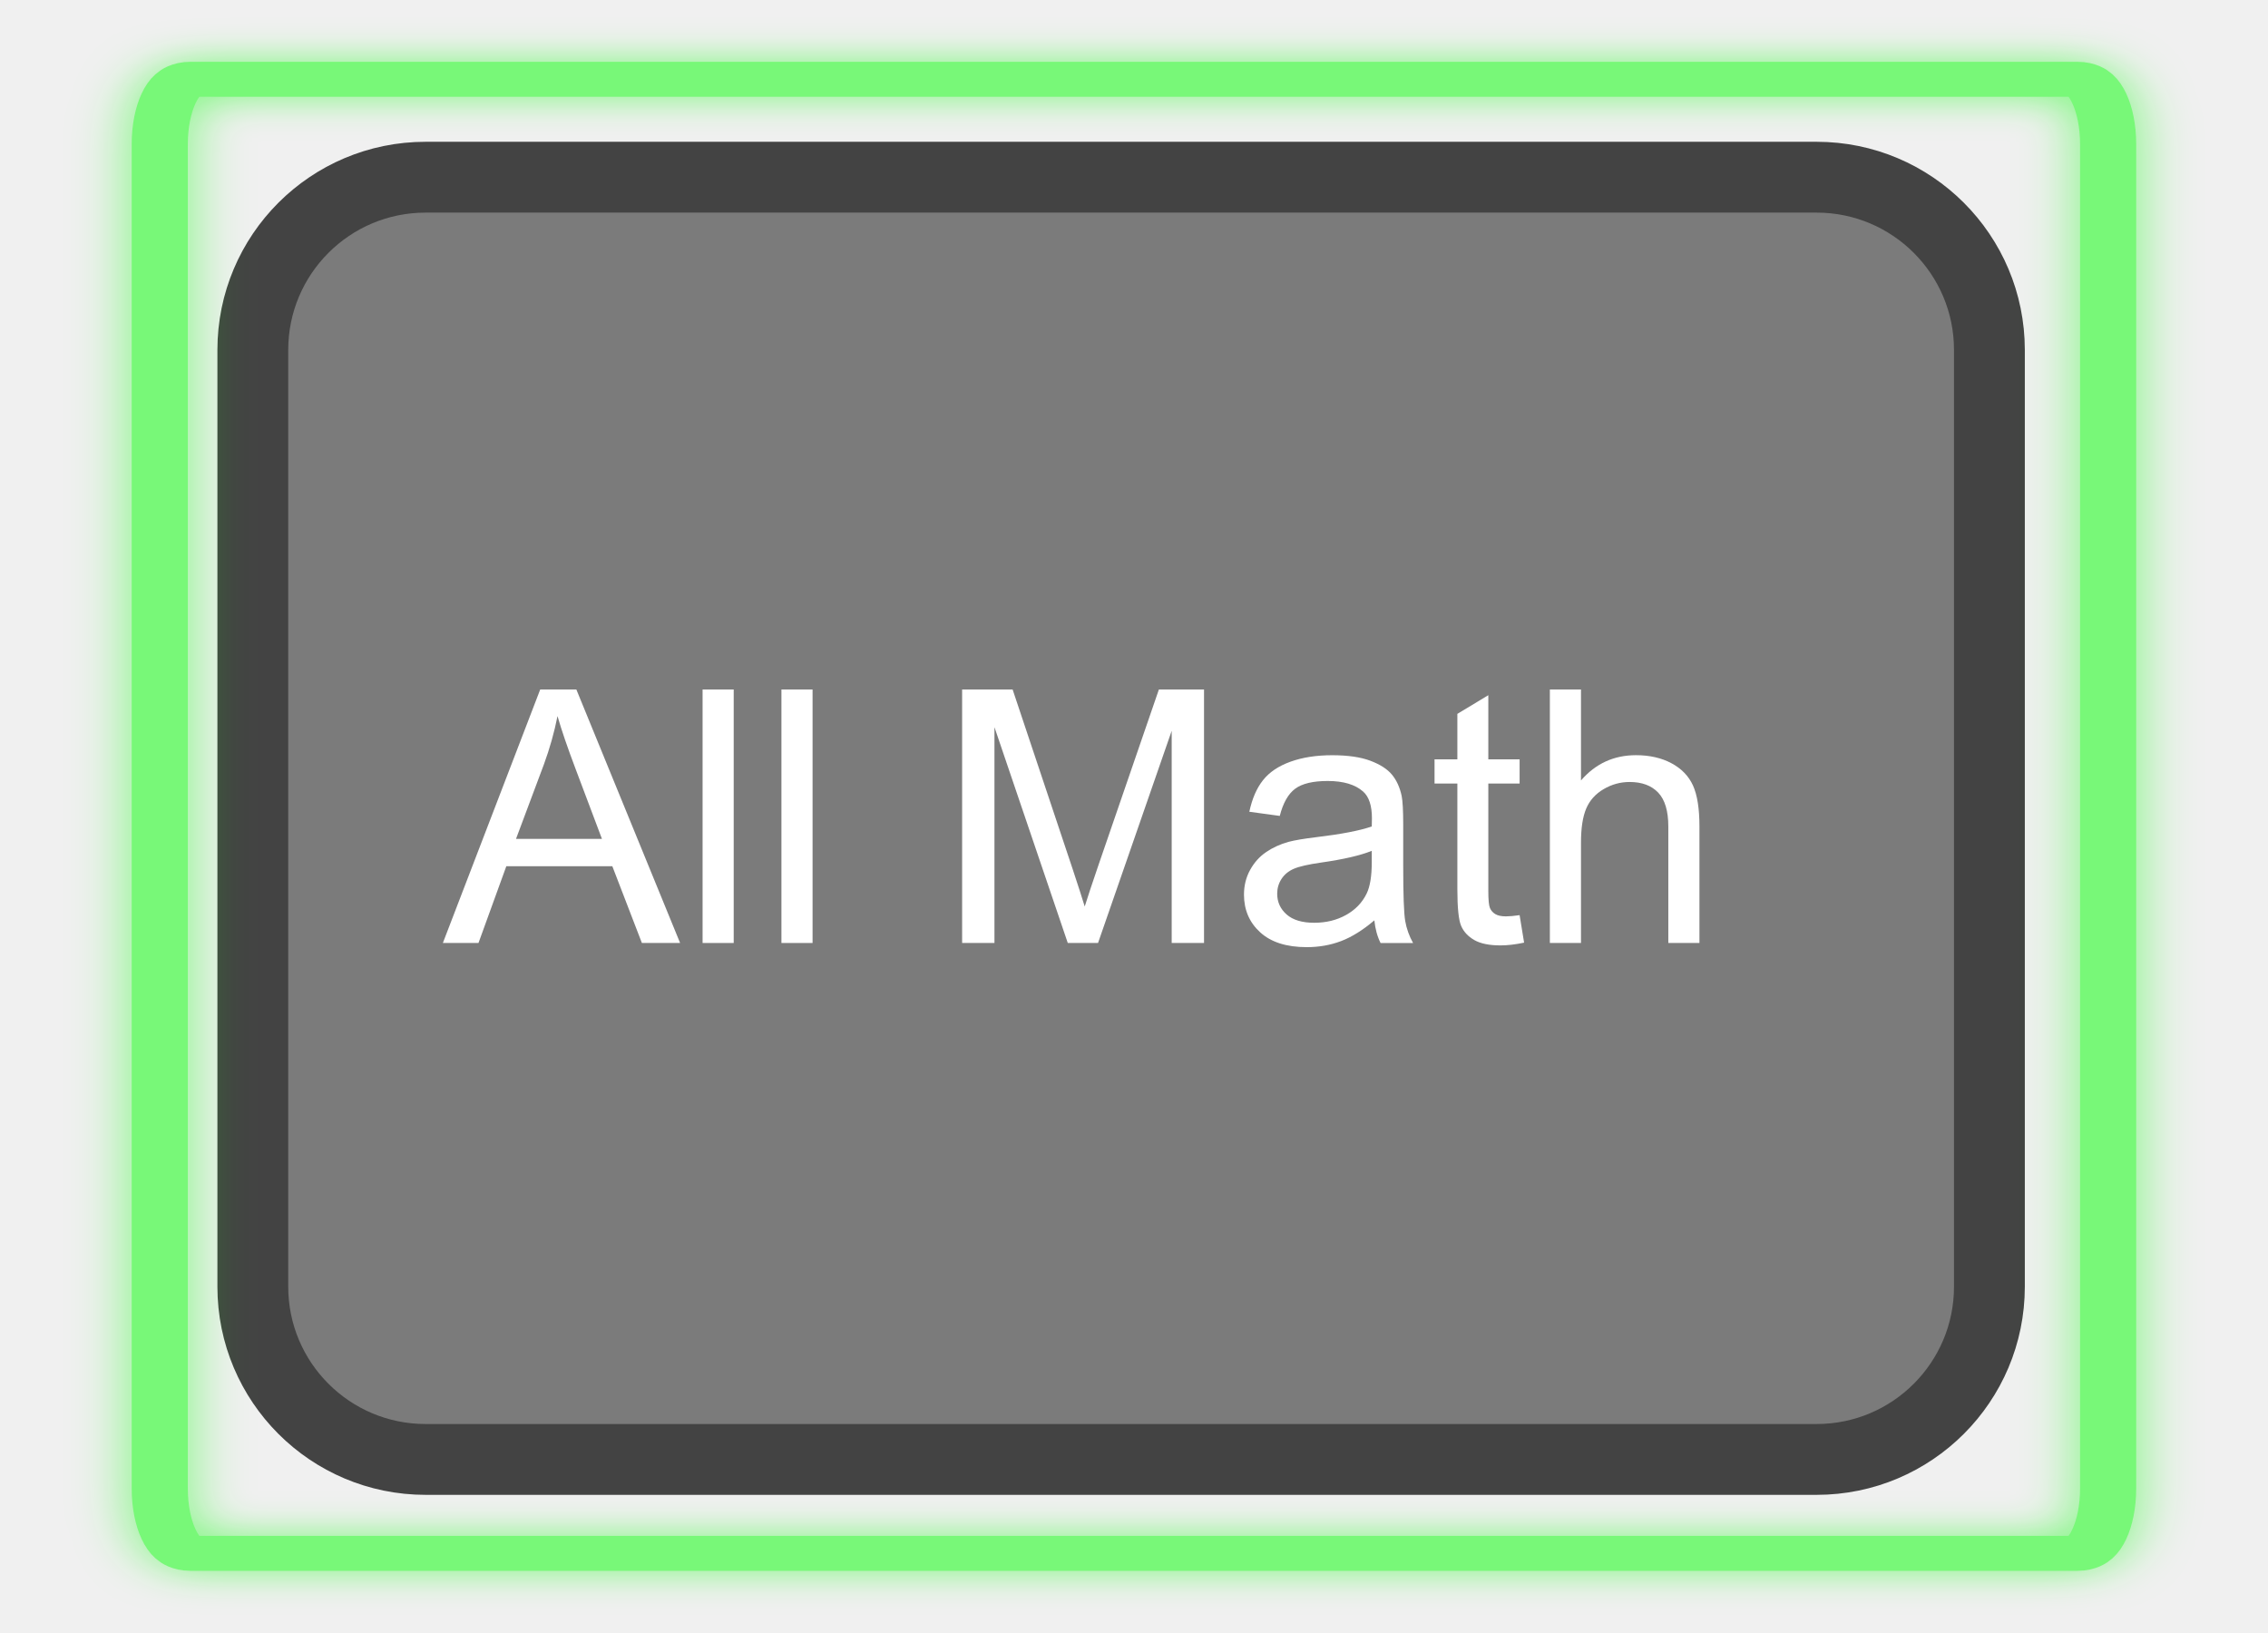
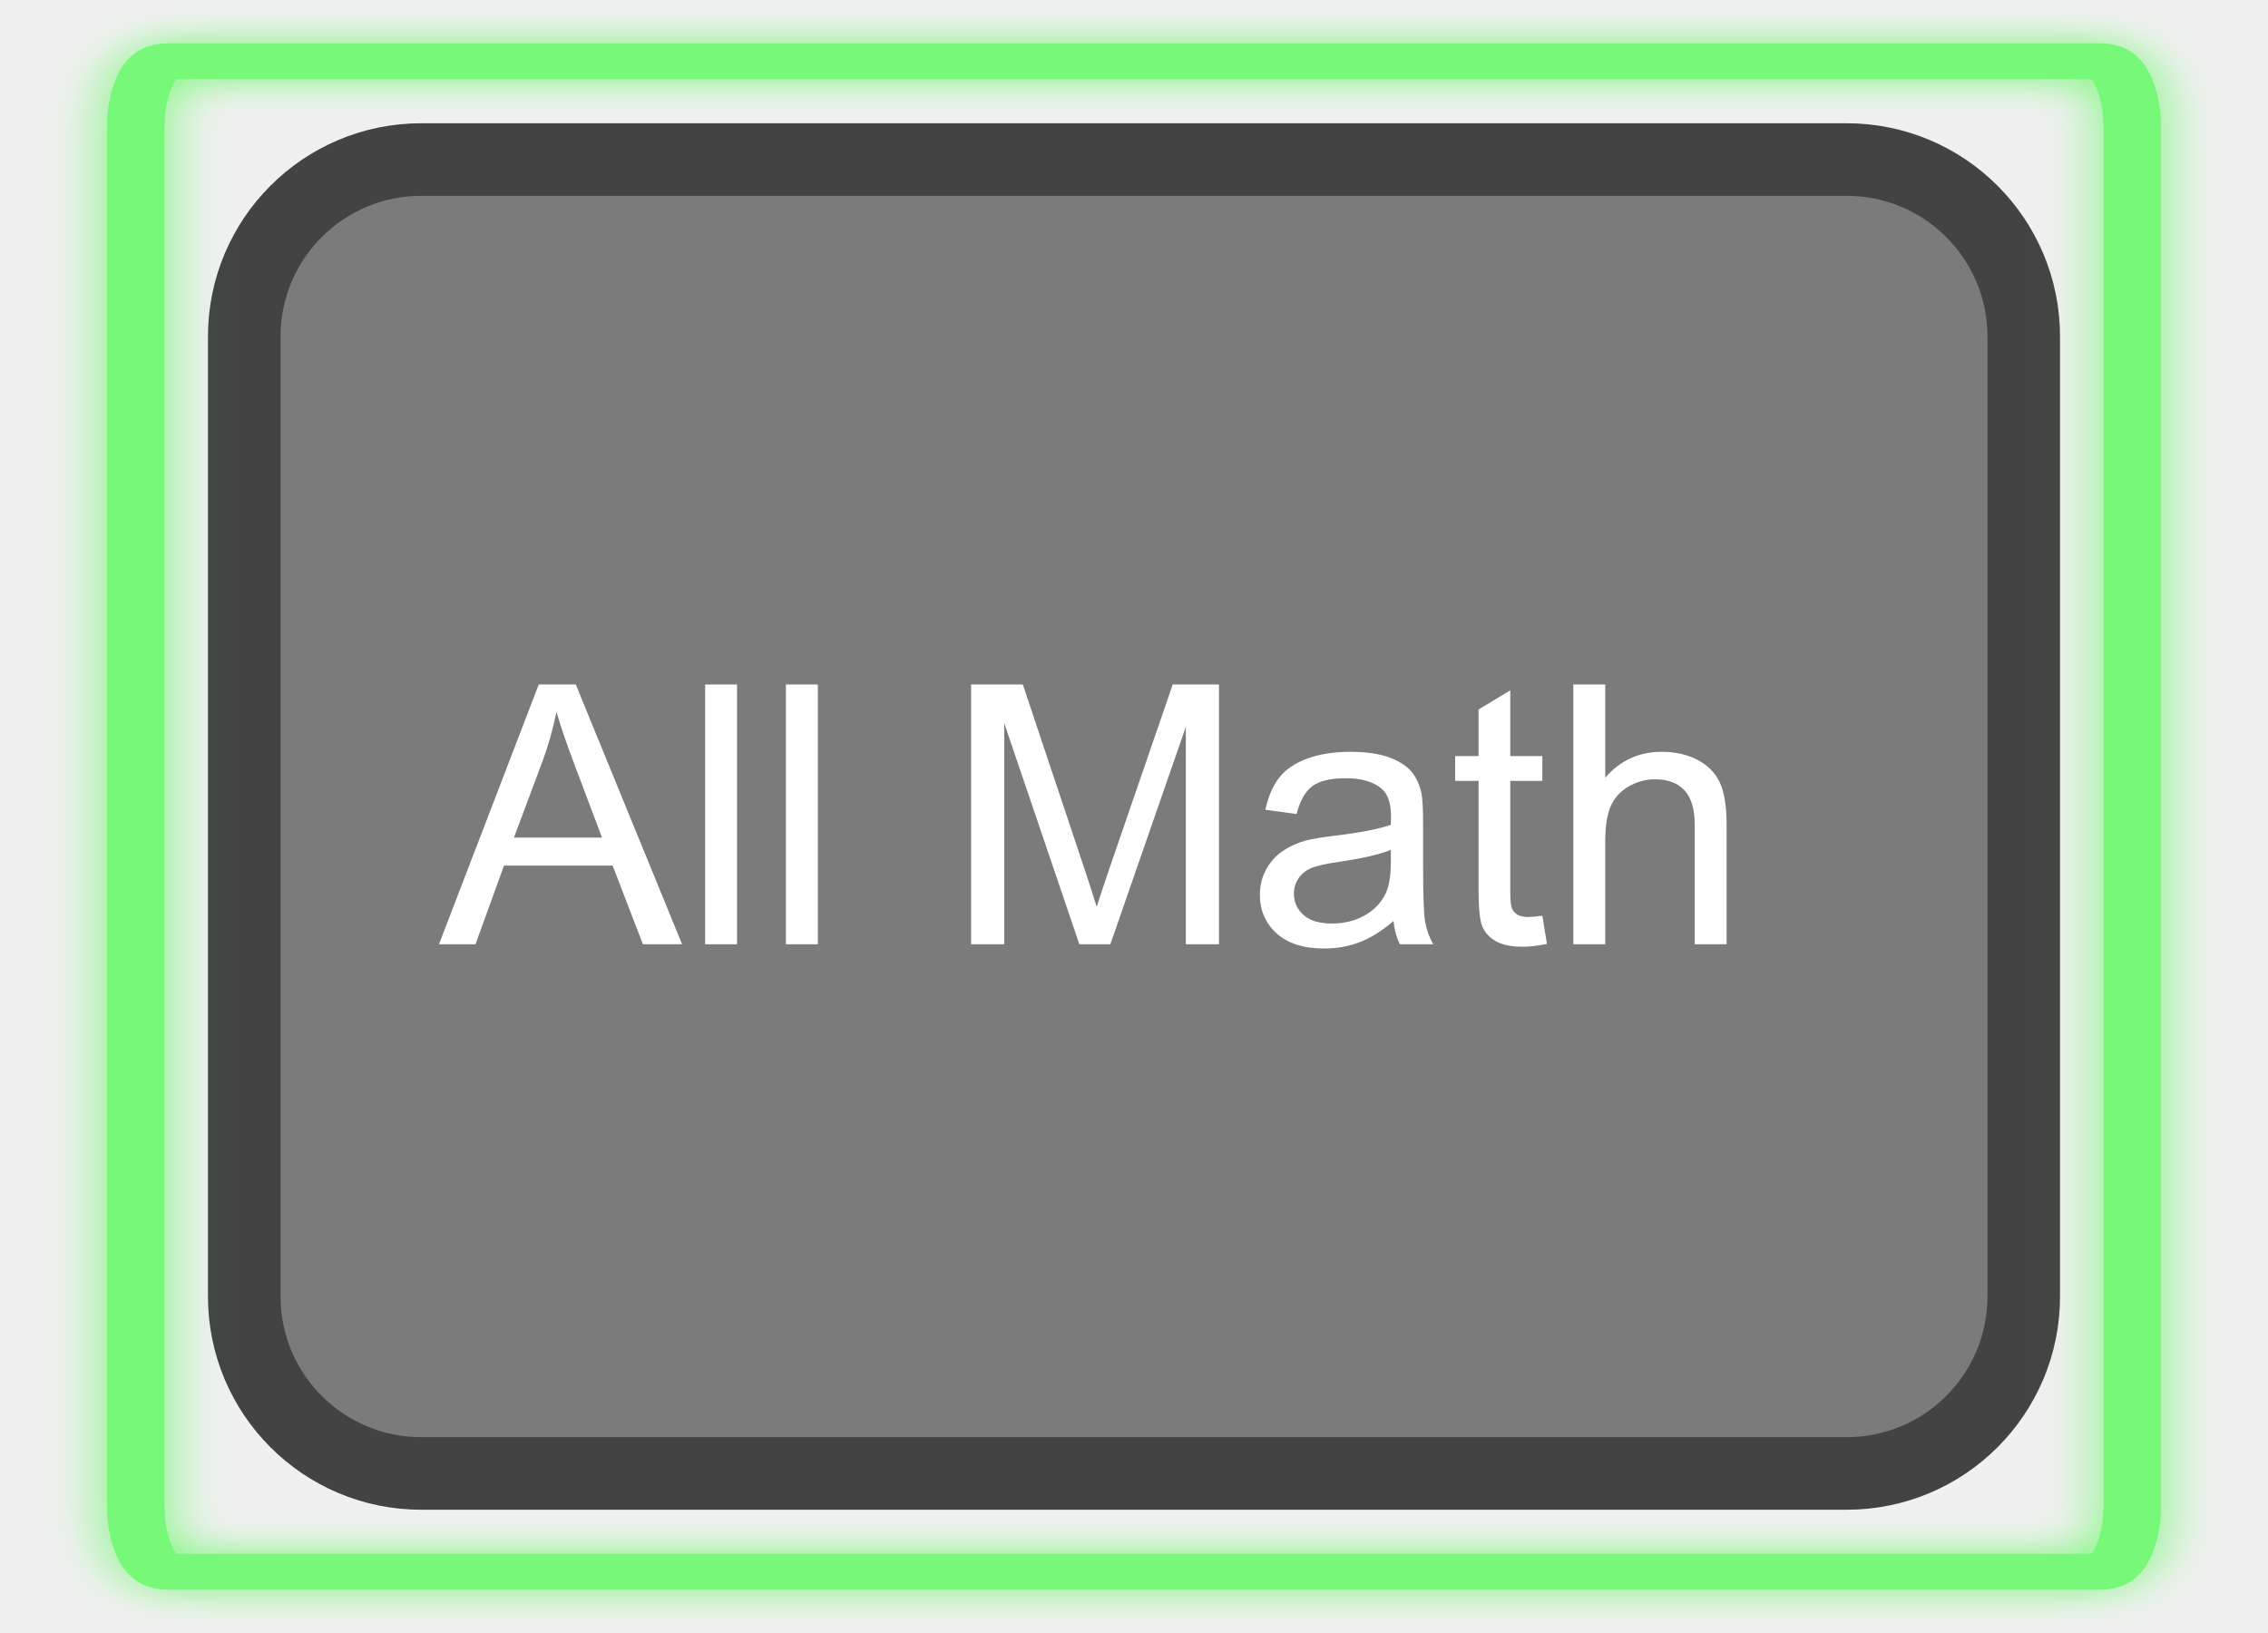
- <svg xmlns="http://www.w3.org/2000/svg" id="svg2987" version="1.1" width="256.176" height="184.399">
+ <svg xmlns="http://www.w3.org/2000/svg" id="svg2987" version="1.1" width="250" height="180">
  <defs id="defs2991">
    <marker orient="auto" refY="0" refX="0" id="Arrow1Lend" style="overflow:visible">
-       <path id="path3945" d="M 0,0 5,-5 -12.5,0 5,5 0,0 z" style="fill-rule:evenodd;stroke:#000000;stroke-width:1pt;marker-start:none" transform="matrix(-0.8,0,0,-0.8,-10,0)" />
+       <path id="path3945" d="M 0,0 L 5,-5 L -12.5,0 L 5,5 L 0,0 z" style="fill-rule:evenodd;stroke:#000000;stroke-width:1pt;marker-start:none" transform="matrix(-0.8,0,0,-0.8,-10,0)" />
    </marker>
    <marker orient="auto" refY="0" refX="0" id="Arrow1Lstart" style="overflow:visible">
-       <path id="path3942" d="M 0,0 5,-5 -12.5,0 5,5 0,0 z" style="fill-rule:evenodd;stroke:#000000;stroke-width:1pt;marker-start:none" transform="matrix(0.8,0,0,0.8,10,0)" />
+       <path id="path3942" d="M 0,0 L 5,-5 L -12.5,0 L 5,5 L 0,0 z" style="fill-rule:evenodd;stroke:#000000;stroke-width:1pt;marker-start:none" transform="matrix(0.8,0,0,0.8,10,0)" />
    </marker>
    <filter color-interpolation-filters="sRGB" id="filter2993">
      <feGaussianBlur result="result91" stdDeviation="5" id="feGaussianBlur2995" />
      <feComposite operator="over" in="SourceGraphic" in2="result91" id="feComposite2997" />
    </filter>
    <marker orient="auto" refY="0" refX="0" id="Arrow1Lend-1" style="overflow:visible">
-       <path id="path3945-9" d="M 0,0 5,-5 -12.5,0 5,5 0,0 z" style="fill-rule:evenodd;stroke:#000000;stroke-width:1pt;marker-start:none" transform="matrix(-0.8,0,0,-0.8,-10,0)" />
+       <path id="path3945-9" d="M 0,0 L 5,-5 L -12.5,0 L 5,5 L 0,0 z" style="fill-rule:evenodd;stroke:#000000;stroke-width:1pt;marker-start:none" transform="matrix(-0.8,0,0,-0.8,-10,0)" />
    </marker>
    <marker orient="auto" refY="0" refX="0" id="Arrow1Lstart-1" style="overflow:visible">
-       <path id="path3942-7" d="M 0,0 5,-5 -12.5,0 5,5 0,0 z" style="fill-rule:evenodd;stroke:#000000;stroke-width:1pt;marker-start:none" transform="matrix(0.8,0,0,0.8,10,0)" />
+       <path id="path3942-7" d="M 0,0 L 5,-5 L -12.5,0 L 5,5 L 0,0 z" style="fill-rule:evenodd;stroke:#000000;stroke-width:1pt;marker-start:none" transform="matrix(0.8,0,0,0.8,10,0)" />
    </marker>
    <filter color-interpolation-filters="sRGB" id="filter2993-8">
      <feGaussianBlur result="result91" stdDeviation="5" id="feGaussianBlur2995-3" />
      <feComposite operator="over" in="SourceGraphic" in2="result91" id="feComposite2997-8" />
    </filter>
    <filter id="filter4412-8" color-interpolation-filters="sRGB">
      <feGaussianBlur id="feGaussianBlur4414-5" stdDeviation="5" result="result91" />
      <feComposite id="feComposite4416-7" in2="result91" in="SourceGraphic" operator="over" />
    </filter>
    <filter id="filter4412-8-3" color-interpolation-filters="sRGB">
      <feGaussianBlur id="feGaussianBlur4414-5-8" stdDeviation="5" result="result91" />
      <feComposite id="feComposite4416-7-2" in2="result91" in="SourceGraphic" operator="over" />
    </filter>
    <filter id="filter4412-8-6" color-interpolation-filters="sRGB">
      <feGaussianBlur id="feGaussianBlur4414-5-7" stdDeviation="5" result="result91" />
      <feComposite id="feComposite4416-7-22" in2="result91" in="SourceGraphic" operator="over" />
    </filter>
    <filter id="filter4412-8-8" color-interpolation-filters="sRGB">
      <feGaussianBlur id="feGaussianBlur4414-5-4" stdDeviation="5" result="result91" />
      <feComposite id="feComposite4416-7-0" in2="result91" in="SourceGraphic" operator="over" />
    </filter>
  </defs>
-   <g id="layer1" style="display:inline" transform="translate(-764.9359,-179.9854)" />
-   <g id="layer2" transform="translate(-764.9359,-179.9854)">
-     <flowRoot xml:space="preserve" id="flowRoot3005" style="font-size:80px;font-style:normal;font-weight:normal;line-height:125%;letter-spacing:0px;word-spacing:0px;fill:#ffffff;fill-opacity:1;stroke:none;font-family:Sans" transform="translate(108.2188,-2.480311)">
-       <flowRegion id="flowRegion3007">
-         <rect id="rect3009" width="424.138" height="100" x="365.517" y="48.276" style="font-size:80px;fill:#ffffff" />
-       </flowRegion>
-       <flowPara id="flowPara3011">Levels:</flowPara>
-     </flowRoot>
-     <g transform="translate(-34.35203,-147.9311)" id="layer1-4">
-       <g transform="matrix(0.442346,0,0,0.44213,546.7953,576.2639)" id="g3141">
-         <path style="opacity:0.5;fill:#ff0000;stroke:#ff0000;stroke-width:7.019;stroke-miterlimit:4;stroke-opacity:1;stroke-dasharray:none" d="m 1163.553,854.175 c -1.3,-1.58 -2.701,-3.07 -4.192,-4.461 -8.176,-7.626 -19.089,-12.269 -31.094,-12.269 l -99.406,0 0,0 c -25.491,0 -46,20.946 -46,46.939 l 0,95.536 c 0,15.166 6.982,28.603 17.862,37.166 z" id="path3906" />
-         <path style="opacity:0.5;fill:#00ff00;stroke:#00ff00;stroke-width:6.951;stroke-miterlimit:4;stroke-opacity:1;stroke-dasharray:none" d="m 1003.581,1019.943 c 7.767,5.995 17.52,9.553 28.138,9.553 l 99.406,0 c 25.491,0 46.031,-20.509 46.031,-46 l 0,-93.688 c 0,-11.297 -4.037,-21.63 -10.746,-29.625 z" id="rect3896" />
-         <path style="fill:#ffffff;fill-opacity:1;stroke:#000000;stroke-width:5;stroke-miterlimit:4;stroke-opacity:1;stroke-dasharray:none" id="path2985" d="m 388.571,298.076 c 0,36.293 -26.223,65.714 -58.571,65.714 -32.348,0 -58.571,-29.421 -58.571,-65.714 0,-36.293 26.223,-65.714 58.571,-65.714 32.348,0 58.571,29.421 58.571,65.714 z" transform="matrix(0.5025432,0,0,0.447919,919.832,858.1074)" />
-         <path style="fill:#ffffff;fill-opacity:1;stroke:#000000;stroke-width:5;stroke-miterlimit:4;stroke-opacity:1;stroke-dasharray:none" id="path2985-7" d="m 388.571,298.076 c 0,36.293 -26.223,65.714 -58.571,65.714 -32.348,0 -58.571,-29.421 -58.571,-65.714 0,-36.293 26.223,-65.714 58.571,-65.714 32.348,0 58.571,29.421 58.571,65.714 z" transform="matrix(0.5025432,0,0,0.447919,855.0909,796.8658)" />
-         <path style="fill:#ffffff;fill-opacity:1;stroke:#000000;stroke-width:5;stroke-miterlimit:4;stroke-opacity:1;stroke-dasharray:none" id="path2985-4" d="m 388.571,298.076 c 0,36.293 -26.223,65.714 -58.571,65.714 -32.348,0 -58.571,-29.421 -58.571,-65.714 0,-36.293 26.223,-65.714 58.571,-65.714 32.348,0 58.571,29.421 58.571,65.714 z" transform="matrix(0.5025432,0,0,0.447919,919.832,733.8745)" />
-         <path style="fill:#ffffff;fill-opacity:1;stroke:#000000;stroke-width:5;stroke-miterlimit:4;stroke-opacity:1;stroke-dasharray:none" id="path2985-6" d="m 388.571,298.076 c 0,36.293 -26.223,65.714 -58.571,65.714 -32.348,0 -58.571,-29.421 -58.571,-65.714 0,-36.293 26.223,-65.714 58.571,-65.714 32.348,0 58.571,29.421 58.571,65.714 z" transform="matrix(0.5025432,0,0,0.447919,978.9449,796.8658)" />
-         <rect style="fill:#ffffff;fill-opacity:1;stroke:#000000;stroke-width:3.512;stroke-miterlimit:4;stroke-opacity:1;stroke-dasharray:none" id="rect3033" width="27.109" x="1007.376" y="916.825" height="27.109" />
-         <path style="fill:#ffffff;fill-opacity:1;stroke:#000000;stroke-width:5.233;stroke-miterlimit:4;stroke-opacity:1;stroke-dasharray:none" id="path3805" d="m 405.714,425.219 c 0,13.413 -10.873,24.286 -24.286,24.286 -13.413,0 -24.286,-10.873 -24.286,-24.286 0,-13.413 10.873,-24.286 24.286,-24.286 13.413,0 24.286,10.873 24.286,24.286 z" transform="matrix(0.6124158,0,0,0.6124158,852.0784,606.9775)" />
-         <path style="fill:none;stroke:#000000;stroke-width:4.716;stroke-linecap:butt;stroke-linejoin:miter;stroke-miterlimit:4;stroke-opacity:1;stroke-dasharray:none" d="m 1128.413,930.875 11.863,12.863 19.16,-26.715 1.721,0.317" id="path3807" />
-         <g transform="matrix(1.443794,0,0,1.101298,1037.592,494.4057)" style="font-size:40px;font-style:normal;font-weight:normal;line-height:125%;letter-spacing:0px;word-spacing:0px;fill:#000000;fill-opacity:1;stroke:none;font-family:Sans;-inkscape-font-specification:Sans" id="flowRoot3809">
-           <path d="M 20.176,465.798 31.25,450.876 l -9.766,-13.711 4.512,0 5.195,7.344 c 1.081,1.523 1.849,2.695 2.305,3.516 0.638,-1.042 1.393,-2.129 2.266,-3.262 l 5.762,-7.598 4.121,0 -10.059,13.496 10.84,15.137 -4.688,0 -7.207,-10.215 c -0.404,-0.586 -0.82,-1.224 -1.25,-1.914 -0.638,1.042 -1.094,1.758 -1.367,2.148 l -7.188,9.98 z" id="path3139" />
-         </g>
+   <g id="layer2" transform="translate(-765.6816,-184.956)" style="display:inline">
+     <g id="g5897" transform="translate(-0.8872853,2.542155)">
+       <rect rx="19.515" y="200" x="793.492" height="144.828" width="196.153" id="rect3013-87" style="opacity:0.721;fill:#4d4d4d;fill-opacity:1;stroke:#000000;stroke-width:8;stroke-miterlimit:4;stroke-opacity:1;stroke-dasharray:none" />
+       <g id="flowRoot4096" style="font-size:40px;font-style:normal;font-weight:normal;line-height:125%;letter-spacing:0px;word-spacing:0px;fill:#ffffff;fill-opacity:1;stroke:none;font-family:Sans" transform="translate(-8.67052,-258.4896)">
+         <path id="path4105" d="M 823.629,544.985 L 834.625,516.353 L 838.707,516.353 L 850.426,544.985 L 846.109,544.985 L 842.77,536.314 L 830.797,536.314 L 827.652,544.985 z M 831.891,533.228 L 841.598,533.228 L 838.609,525.298 C 837.698,522.889 837.021,520.91 836.578,519.36 C 836.214,521.196 835.699,523.019 835.035,524.829 z" />
+         <path id="path4107" d="M 852.965,544.985 L 852.965,516.353 L 856.48,516.353 L 856.48,544.985 z" />
+         <path id="path4109" d="M 861.871,544.985 L 861.871,516.353 L 865.387,516.353 L 865.387,544.985 z" />
+         <path id="path4111" d="M 882.281,544.985 L 882.281,516.353 L 887.984,516.353 L 894.762,536.626 C 895.387,538.514 895.842,539.927 896.129,540.864 C 896.454,539.823 896.962,538.293 897.652,536.274 L 904.508,516.353 L 909.605,516.353 L 909.605,544.985 L 905.953,544.985 L 905.953,521.021 L 897.633,544.985 L 894.215,544.985 L 885.934,520.61 L 885.934,544.985 z" />
+         <path id="path4113" d="M 928.844,542.427 C 927.542,543.534 926.288,544.315 925.084,544.771 C 923.88,545.226 922.587,545.454 921.207,545.454 C 918.928,545.454 917.177,544.898 915.953,543.784 C 914.729,542.671 914.117,541.248 914.117,539.517 C 914.117,538.501 914.348,537.573 914.811,536.733 C 915.273,535.894 915.878,535.22 916.627,534.712 C 917.376,534.204 918.219,533.82 919.156,533.56 C 919.846,533.377 920.888,533.202 922.281,533.032 C 925.12,532.694 927.21,532.29 928.551,531.821 C 928.564,531.34 928.57,531.034 928.57,530.903 C 928.57,529.471 928.238,528.462 927.574,527.876 C 926.676,527.082 925.341,526.685 923.57,526.685 C 921.917,526.685 920.696,526.974 919.908,527.554 C 919.12,528.133 918.538,529.159 918.16,530.63 L 914.723,530.161 C 915.035,528.69 915.549,527.502 916.266,526.597 C 916.982,525.692 918.017,524.995 919.371,524.507 C 920.725,524.019 922.294,523.775 924.078,523.774 C 925.849,523.775 927.288,523.983 928.394,524.399 C 929.501,524.816 930.315,525.34 930.836,525.972 C 931.357,526.603 931.721,527.401 931.93,528.364 C 932.047,528.963 932.105,530.044 932.105,531.607 L 932.105,536.294 C 932.105,539.562 932.18,541.629 932.33,542.495 C 932.48,543.361 932.776,544.191 933.219,544.985 L 929.547,544.985 C 929.182,544.256 928.948,543.403 928.844,542.427 z M 928.551,534.575 C 927.275,535.096 925.361,535.539 922.809,535.903 C 921.363,536.112 920.341,536.346 919.742,536.607 C 919.143,536.867 918.681,537.248 918.355,537.749 C 918.03,538.25 917.867,538.807 917.867,539.419 C 917.867,540.357 918.222,541.138 918.932,541.763 C 919.641,542.388 920.68,542.7 922.047,542.7 C 923.401,542.7 924.605,542.404 925.66,541.812 C 926.715,541.219 927.49,540.409 927.984,539.38 C 928.362,538.586 928.551,537.414 928.551,535.864 z" />
+         <path id="path4115" d="M 945.25,541.841 L 945.758,544.946 C 944.768,545.155 943.883,545.259 943.102,545.259 C 941.826,545.259 940.836,545.057 940.133,544.653 C 939.43,544.25 938.935,543.719 938.648,543.062 C 938.362,542.404 938.219,541.021 938.219,538.911 L 938.219,526.978 L 935.641,526.978 L 935.641,524.243 L 938.219,524.243 L 938.219,519.107 L 941.715,516.997 L 941.715,524.243 L 945.25,524.243 L 945.25,526.978 L 941.715,526.978 L 941.715,539.107 C 941.715,540.109 941.777,540.754 941.9,541.04 C 942.024,541.327 942.226,541.554 942.506,541.724 C 942.786,541.893 943.186,541.978 943.707,541.978 C 944.098,541.978 944.612,541.932 945.25,541.841 z" />
+         <path id="path4117" d="M 948.668,544.985 L 948.668,516.353 L 952.184,516.353 L 952.184,526.626 C 953.824,524.725 955.895,523.775 958.395,523.774 C 959.931,523.775 961.266,524.077 962.398,524.683 C 963.531,525.288 964.342,526.125 964.83,527.192 C 965.318,528.26 965.562,529.81 965.562,531.841 L 965.562,544.985 L 962.047,544.985 L 962.047,531.841 C 962.047,530.083 961.666,528.804 960.904,528.003 C 960.143,527.202 959.065,526.802 957.672,526.802 C 956.63,526.802 955.65,527.072 954.732,527.612 C 953.814,528.153 953.16,528.885 952.77,529.81 C 952.379,530.734 952.184,532.01 952.184,533.638 L 952.184,544.985 z" />
      </g>
    </g>
-     <g id="g5897">
-       <rect rx="19.515" y="200" x="793.492" height="144.828" width="196.153" id="rect3013-87" style="opacity:0.721;fill:#4d4d4d;fill-opacity:1;stroke:#000000;stroke-width:8;stroke-miterlimit:4;stroke-opacity:1;stroke-dasharray:none" />
-       <g id="flowRoot4096" style="font-size:40px;font-style:normal;font-weight:normal;line-height:125%;letter-spacing:0px;word-spacing:0px;fill:#ffffff;fill-opacity:1;stroke:none;font-family:Sans" transform="translate(-8.67052,-258.4896)">
-         <path id="path4105" d="m 823.629,544.985 10.996,-28.633 4.082,0 11.719,28.633 -4.316,0 -3.34,-8.672 -11.973,0 -3.145,8.672 z m 8.262,-11.758 9.707,0 -2.988,-7.93 c -0.911,-2.409 -1.589,-4.388 -2.031,-5.938 -0.365,1.836 -0.879,3.659 -1.543,5.469 z" />
-         <path id="path4107" d="m 852.965,544.985 0,-28.633 3.516,0 0,28.633 z" />
-         <path id="path4109" d="m 861.871,544.985 0,-28.633 3.516,0 0,28.633 z" />
-         <path id="path4111" d="m 882.281,544.985 0,-28.633 5.703,0 6.777,20.273 c 0.625,1.888 1.081,3.301 1.367,4.238 0.326,-1.042 0.833,-2.572 1.523,-4.59 l 6.855,-19.922 5.098,0 0,28.633 -3.652,0 0,-23.965 -8.32,23.965 -3.418,0 -8.281,-24.375 0,24.375 z" />
-         <path id="path4113" d="m 928.844,542.427 c -1.302,1.107 -2.555,1.888 -3.76,2.344 -1.204,0.456 -2.497,0.684 -3.877,0.684 -2.279,0 -4.03,-0.557 -5.254,-1.67 -1.224,-1.113 -1.836,-2.536 -1.836,-4.268 0,-1.016 0.231,-1.943 0.693,-2.783 0.462,-0.84 1.068,-1.514 1.816,-2.021 0.749,-0.508 1.592,-0.892 2.529,-1.152 0.69,-0.182 1.732,-0.358 3.125,-0.527 2.839,-0.339 4.928,-0.742 6.27,-1.211 0.013,-0.482 0.019,-0.788 0.019,-0.918 -10e-6,-1.432 -0.332,-2.441 -0.996,-3.027 -0.898,-0.794 -2.233,-1.191 -4.004,-1.191 -1.654,2e-5 -2.874,0.29 -3.662,0.869 -0.788,0.579 -1.37,1.605 -1.748,3.076 l -3.438,-0.469 c 0.312,-1.471 0.827,-2.659 1.543,-3.564 0.716,-0.905 1.751,-1.602 3.105,-2.09 1.354,-0.488 2.923,-0.732 4.707,-0.732 1.771,2e-5 3.21,0.208 4.316,0.625 1.107,0.417 1.921,0.941 2.441,1.572 0.521,0.632 0.885,1.429 1.094,2.393 0.117,0.599 0.176,1.68 0.176,3.242 l 0,4.688 c -2e-5,3.268 0.075,5.335 0.225,6.201 0.15,0.866 0.446,1.696 0.889,2.49 l -3.672,0 c -0.365,-0.729 -0.599,-1.582 -0.703,-2.559 z m -0.293,-7.852 c -1.276,0.521 -3.19,0.964 -5.742,1.328 -1.445,0.208 -2.467,0.443 -3.066,0.703 -0.599,0.26 -1.061,0.641 -1.387,1.143 -0.326,0.501 -0.488,1.058 -0.488,1.67 -1e-5,0.938 0.355,1.719 1.064,2.344 0.71,0.625 1.748,0.938 3.115,0.938 1.354,10e-6 2.559,-0.296 3.613,-0.889 1.055,-0.592 1.829,-1.403 2.324,-2.432 0.378,-0.794 0.566,-1.966 0.566,-3.516 z" />
-         <path id="path4115" d="m 945.25,541.841 0.508,3.105 c -0.99,0.208 -1.875,0.312 -2.656,0.312 -1.276,0 -2.266,-0.202 -2.969,-0.605 -0.703,-0.404 -1.198,-0.934 -1.484,-1.592 -0.286,-0.658 -0.43,-2.041 -0.43,-4.15 l 0,-11.934 -2.578,0 0,-2.734 2.578,0 0,-5.137 3.496,-2.109 0,7.246 3.535,0 0,2.734 -3.535,0 0,12.129 c 0,1.003 0.062,1.647 0.186,1.934 0.124,0.286 0.326,0.514 0.605,0.684 0.28,0.169 0.68,0.254 1.201,0.254 0.391,0 0.905,-0.046 1.543,-0.137 z" />
-         <path id="path4117" d="m 948.668,544.985 0,-28.633 3.516,0 0,10.273 c 1.641,-1.901 3.711,-2.852 6.211,-2.852 1.536,2e-5 2.871,0.303 4.004,0.908 1.133,0.605 1.943,1.442 2.432,2.51 0.488,1.068 0.732,2.617 0.732,4.648 l 0,13.145 -3.516,0 0,-13.145 c -10e-6,-1.758 -0.381,-3.037 -1.143,-3.838 -0.762,-0.801 -1.839,-1.201 -3.232,-1.201 -1.042,1e-5 -2.021,0.27 -2.939,0.811 -0.918,0.54 -1.572,1.273 -1.963,2.197 -0.391,0.924 -0.586,2.201 -0.586,3.828 l 0,11.348 z" />
-       </g>
-     </g>
-     <g id="g4323" transform="matrix(0.3790535,0,0,0.3790535,162.3182,545.905)">
-       <rect rx="46.012" y="666.01" x="16.332" height="225.206" width="230.921" id="rect3881" style="opacity:0.5;fill:#ffffff;fill-opacity:1;stroke:#00ff00;stroke-width:6.951;stroke-miterlimit:4;stroke-opacity:1;stroke-dasharray:none" />
-       <path transform="translate(-92.49381,293.3934)" d="m 305.714,485.219 c 0,44.972 -36.457,81.429 -81.429,81.429 -44.972,0 -81.429,-36.457 -81.429,-81.429 0,-44.972 36.457,-81.429 81.429,-81.429 44.972,0 81.429,36.457 81.429,81.429 z" id="path2987" style="fill:#ffffff;fill-opacity:1;stroke:#999999;stroke-width:5;stroke-miterlimit:4;stroke-opacity:1;stroke-dasharray:none;marker-start:none" />
-       <path id="path4755" d="M 73.22,840.041 190.363,717.184" style="fill:none;stroke:#000000;stroke-width:1px;stroke-linecap:butt;stroke-linejoin:miter;stroke-opacity:1" />
-       <path id="path4757" d="M 67.506,725.756 190.363,840.041" style="fill:none;stroke:#000000;stroke-width:1px;stroke-linecap:butt;stroke-linejoin:miter;stroke-opacity:1" />
-       <path id="path4759" d="m 110.363,742.898 17.143,-25.714 20,25.714" style="fill:none;stroke:#000000;stroke-width:8;stroke-linecap:butt;stroke-linejoin:miter;stroke-miterlimit:4;stroke-opacity:1;stroke-dasharray:none" />
-       <path id="path4759-7" d="M 149.202,819.007 131.521,844.354 112.067,818.224" style="fill:none;stroke:#000000;stroke-width:8;stroke-linecap:butt;stroke-linejoin:miter;stroke-miterlimit:4;stroke-opacity:1;stroke-dasharray:none" />
-       <path id="path4759-72" d="m 173.331,757.637 24.249,19.16 -27.243,17.862" style="fill:none;stroke:#000000;stroke-width:8;stroke-linecap:butt;stroke-linejoin:miter;stroke-miterlimit:4;stroke-opacity:1;stroke-dasharray:none" />
-       <path id="path4759-4" d="m 89.682,800.93 -26.392,-16.08 24.877,-21.032" style="fill:none;stroke:#000000;stroke-width:8;stroke-linecap:butt;stroke-linejoin:miter;stroke-miterlimit:4;stroke-opacity:1;stroke-dasharray:none" />
-     </g>
-     <rect style="opacity:0.5;fill:none;stroke:#00ff00;stroke-width:9.64;stroke-miterlimit:4;stroke-opacity:1;stroke-dasharray:none;display:inline;filter:url(#filter4412-8-8)" id="rect4409-9-81" width="334.715" height="406.573" x="794.711" y="252.047" transform="matrix(0.6574935,0,0,0.4094963,260.4635,85.72972)" rx="5.234" ry="17.827" />
+     <rect style="opacity:0.5;fill:none;stroke:#00ff00;stroke-width:9.64;stroke-miterlimit:4;stroke-opacity:1;stroke-dasharray:none;display:inline;filter:url(#filter4412-8-8)" id="rect4409-9-81" width="334.715" height="406.573" x="794.711" y="252.047" transform="matrix(0.6574935,0,0,0.4094963,258.1274,88.49839)" rx="5.234" ry="17.827" />
  </g>
</svg>
